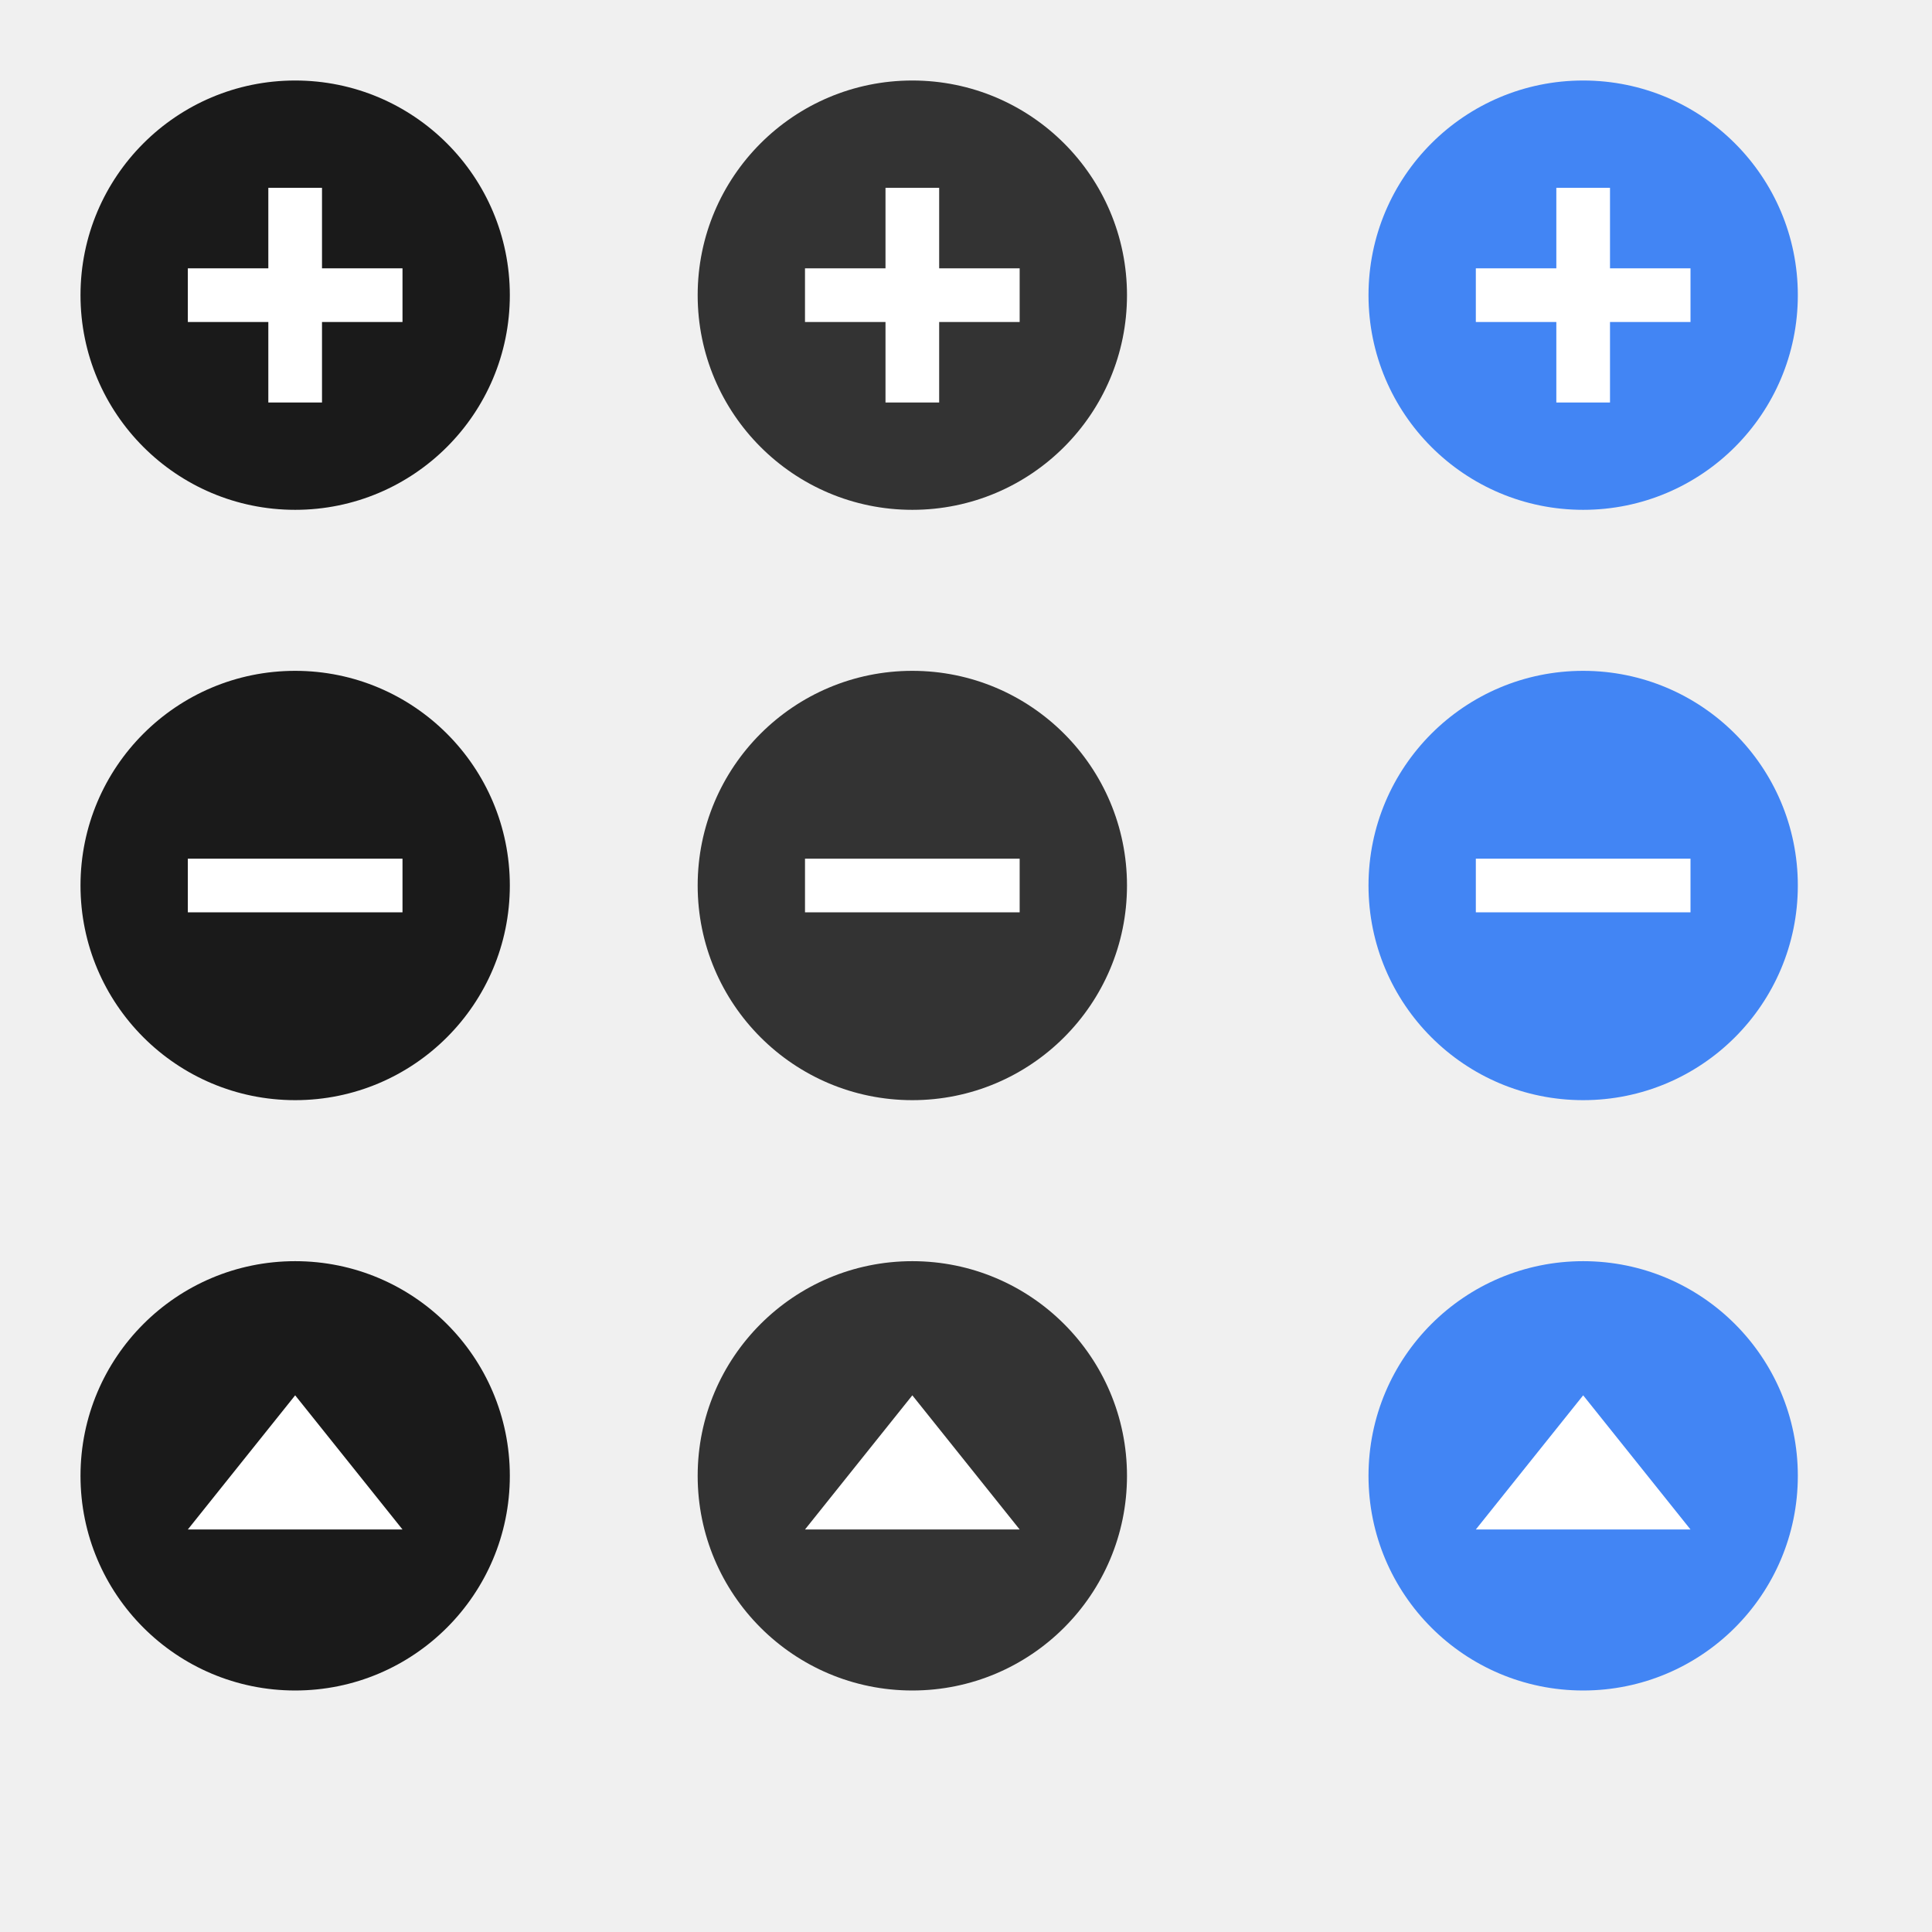
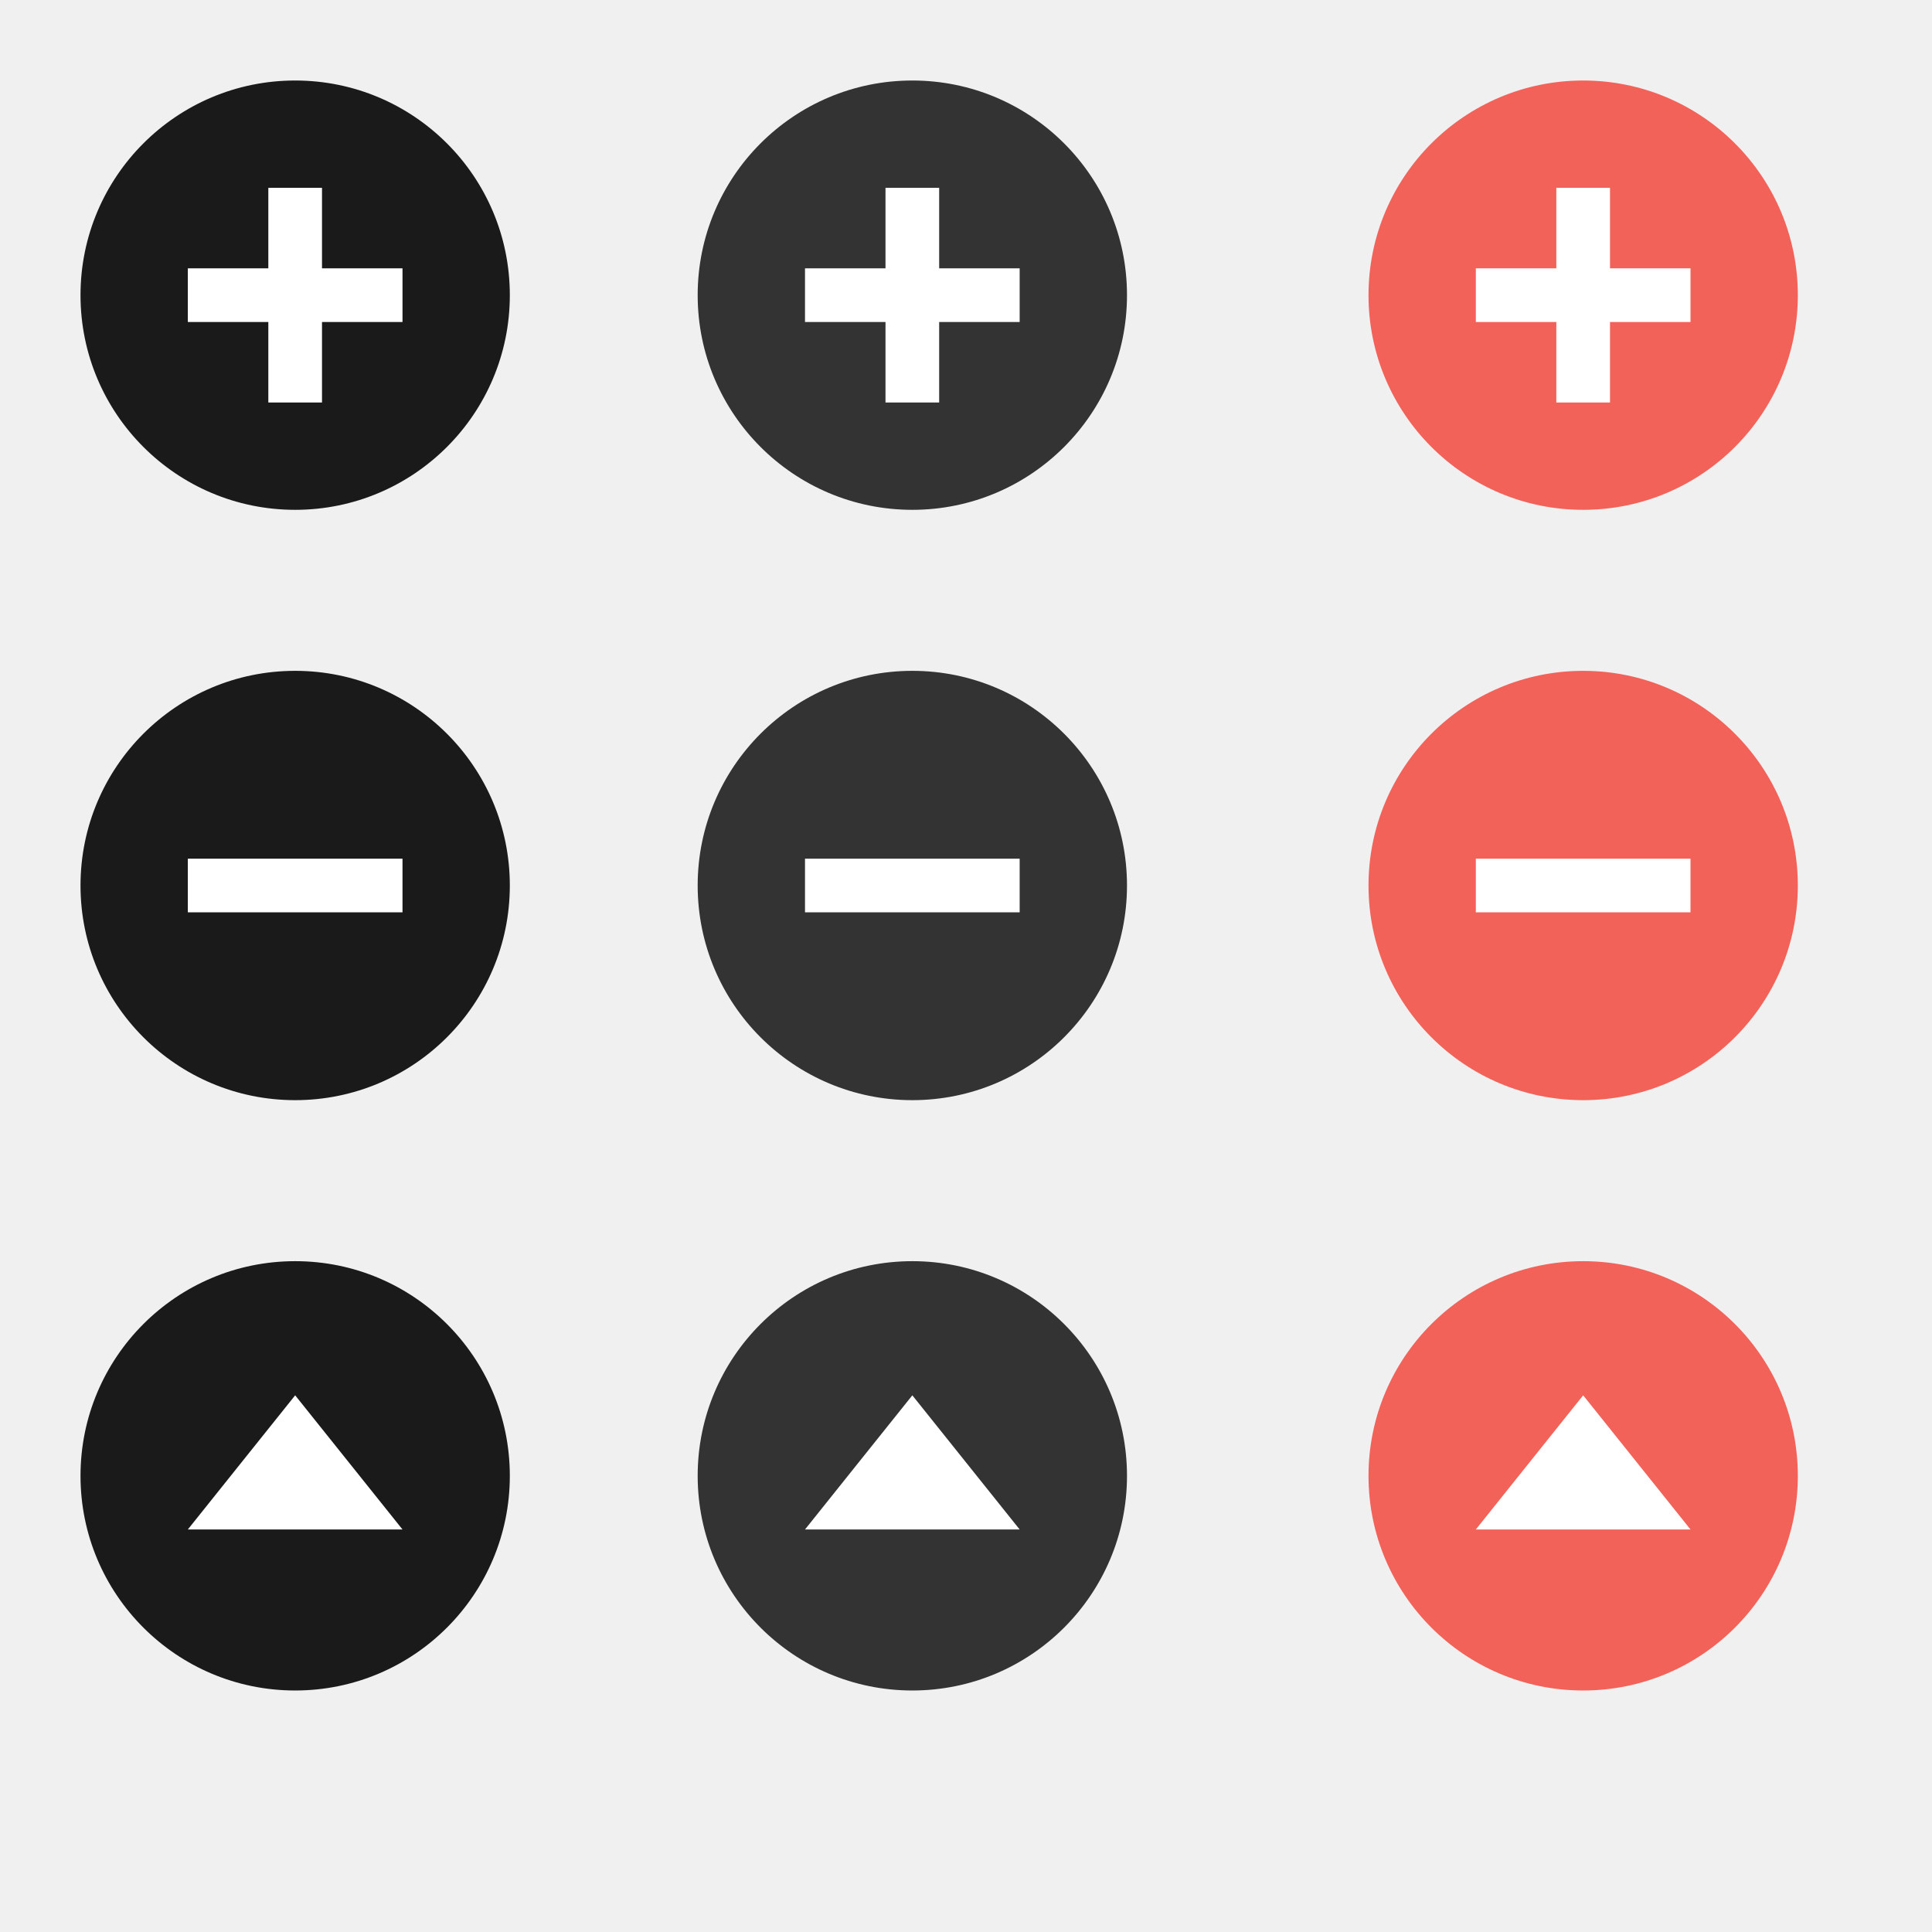
<svg xmlns="http://www.w3.org/2000/svg" width="72" height="72" version="1.1">
  <g id="remove-normal" transform="matrix(1.375,0,0,1.375,0,-24.75)">
    <rect y="34" width="16" height="16" opacity=".001" />
    <path d="m13.818 42a5.818 5.818 0 0 1-5.818 5.818 5.818 5.818 0 0 1-5.818-5.818 5.818 5.818 0 0 1 5.818-5.818 5.818 5.818 0 0 1 5.818 5.818z" fill="#1a1a1a" stroke-width=".831" />
    <rect transform="rotate(90)" x="41.273" y="-10.909" width="1.454" height="5.818" fill="#ffffff" stroke-width=".727" />
  </g>
  <g id="add-normal" transform="matrix(1.375,0,0,1.375,0,-24.75)">
    <rect y="18" width="16" height="16" opacity=".001" />
    <path d="m13.818 26a5.818 5.818 0 0 1-5.818 5.818 5.818 5.818 0 0 1-5.818-5.818 5.818 5.818 0 0 1 5.818-5.818 5.818 5.818 0 0 1 5.818 5.818z" fill="#1a1a1a" stroke-width=".831" />
    <path transform="matrix(.72727 0 0 .72727 0 18)" d="m10 7v3h-3v2h3v3h2v-3h3v-2h-3v-3z" fill="#ffffff" />
  </g>
  <g id="open-normal" transform="matrix(1.375,0,0,1.375,0,-24.75)">
    <rect y="50" width="16" height="16" opacity=".001" />
    <path d="m13.818 58a5.818 5.818 0 0 1-5.818 5.818 5.818 5.818 0 0 1-5.818-5.818 5.818 5.818 0 0 1 5.818-5.818 5.818 5.818 0 0 1 5.818 5.818z" fill="#1a1a1a" stroke-width=".831" />
    <path d="m8 55.818 2.909 3.636h-5.818l1.454-1.818z" fill="#ffffff" stroke-width=".665" />
  </g>
  <g id="remove-hover" transform="matrix(1.375,0,0,1.375,23,-24.75)">
    <rect y="34" width="16" height="16" opacity=".001" />
    <path d="m13.818 42a5.818 5.818 0 0 1-5.818 5.818 5.818 5.818 0 0 1-5.818-5.818 5.818 5.818 0 0 1 5.818-5.818 5.818 5.818 0 0 1 5.818 5.818z" fill="#333333" stroke-width=".831" />
    <rect transform="rotate(90)" x="41.273" y="-10.909" width="1.454" height="5.818" fill="#ffffff" stroke-width=".727" />
  </g>
  <g id="add-hover" transform="matrix(1.375,0,0,1.375,23,-24.75)">
    <rect y="18" width="16" height="16" opacity=".001" />
    <path d="m13.818 26a5.818 5.818 0 0 1-5.818 5.818 5.818 5.818 0 0 1-5.818-5.818 5.818 5.818 0 0 1 5.818-5.818 5.818 5.818 0 0 1 5.818 5.818z" fill="#333333" stroke-width=".831" />
    <path transform="matrix(.72727 0 0 .72727 0 18)" d="m10 7v3h-3v2h3v3h2v-3h3v-2h-3v-3z" fill="#ffffff" />
  </g>
  <g id="open-hover" transform="matrix(1.375,0,0,1.375,23,-24.75)">
    <rect y="50" width="16" height="16" opacity=".001" />
    <path d="m13.818 58a5.818 5.818 0 0 1-5.818 5.818 5.818 5.818 0 0 1-5.818-5.818 5.818 5.818 0 0 1 5.818-5.818 5.818 5.818 0 0 1 5.818 5.818z" fill="#333333" stroke-width=".831" />
    <path d="m8 55.818 2.909 3.636h-5.818l1.454-1.818z" fill="#ffffff" stroke-width=".665" />
  </g>
  <g id="remove-pressed" transform="matrix(1.375,0,0,1.375,48,-24.75)">
    <rect y="34" width="16" height="16" opacity=".001" />
-     <path d="m13.818 42a5.818 5.818 0 0 1-5.818 5.818 5.818 5.818 0 0 1-5.818-5.818 5.818 5.818 0 0 1 5.818-5.818 5.818 5.818 0 0 1 5.818 5.818z" fill="#4285f4" stroke-width=".831" />
+     <path d="m13.818 42a5.818 5.818 0 0 1-5.818 5.818 5.818 5.818 0 0 1-5.818-5.818 5.818 5.818 0 0 1 5.818-5.818 5.818 5.818 0 0 1 5.818 5.818z" fill="#f36259" stroke-width=".831" />
    <rect transform="rotate(90)" x="41.273" y="-10.909" width="1.454" height="5.818" fill="#ffffff" stroke-width=".727" />
  </g>
  <g id="add-pressed" transform="matrix(1.375,0,0,1.375,48,-24.75)">
    <rect y="18" width="16" height="16" opacity=".001" />
-     <path d="m13.818 26a5.818 5.818 0 0 1-5.818 5.818 5.818 5.818 0 0 1-5.818-5.818 5.818 5.818 0 0 1 5.818-5.818 5.818 5.818 0 0 1 5.818 5.818z" fill="#4285f4" stroke-width=".831" />
+     <path d="m13.818 26a5.818 5.818 0 0 1-5.818 5.818 5.818 5.818 0 0 1-5.818-5.818 5.818 5.818 0 0 1 5.818-5.818 5.818 5.818 0 0 1 5.818 5.818z" fill="#f36259" stroke-width=".831" />
    <path transform="matrix(.72727 0 0 .72727 0 18)" d="m10 7v3h-3v2h3v3h2v-3h3v-2h-3v-3z" fill="#ffffff" />
  </g>
  <g id="open-pressed" transform="matrix(1.375,0,0,1.375,48,-24.75)">
    <rect y="50" width="16" height="16" opacity=".001" />
-     <path d="m13.818 58a5.818 5.818 0 0 1-5.818 5.818 5.818 5.818 0 0 1-5.818-5.818 5.818 5.818 0 0 1 5.818-5.818 5.818 5.818 0 0 1 5.818 5.818z" fill="#4285f4" stroke-width=".831" />
+     <path d="m13.818 58a5.818 5.818 0 0 1-5.818 5.818 5.818 5.818 0 0 1-5.818-5.818 5.818 5.818 0 0 1 5.818-5.818 5.818 5.818 0 0 1 5.818 5.818z" fill="#f36259" stroke-width=".831" />
    <path d="m8 55.818 2.909 3.636h-5.818l1.454-1.818z" fill="#ffffff" stroke-width=".665" />
  </g>
</svg>
